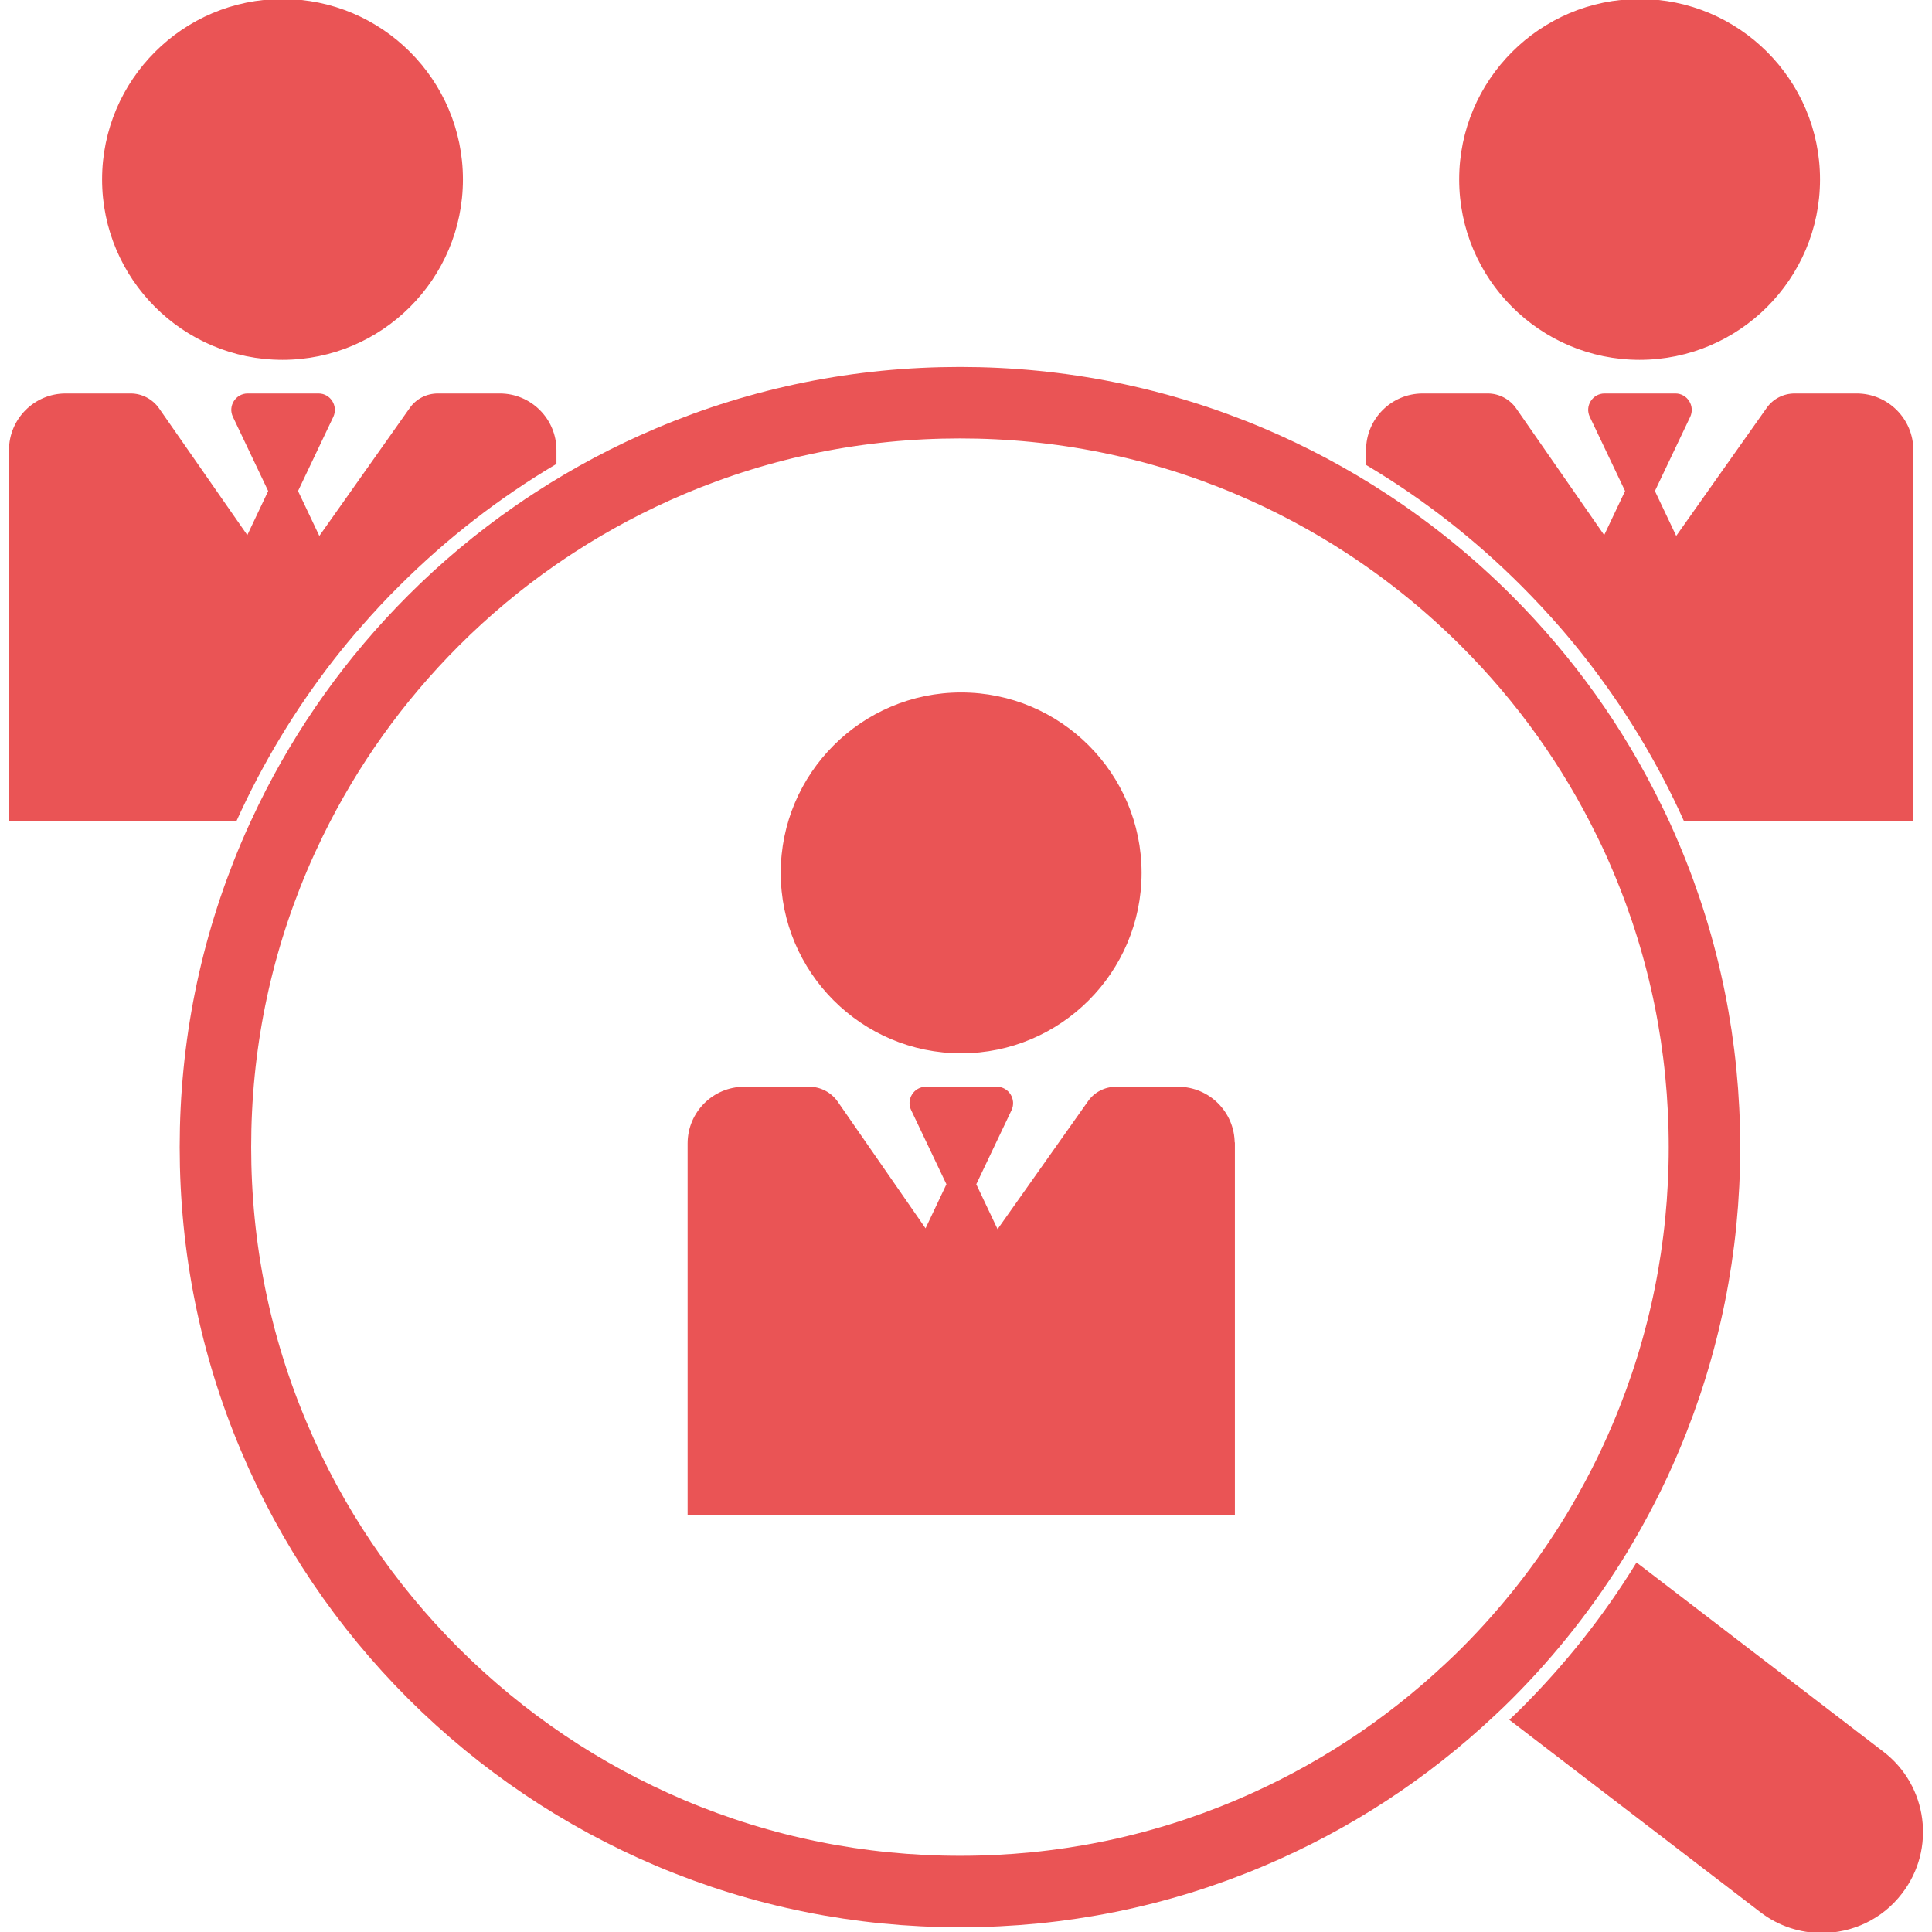
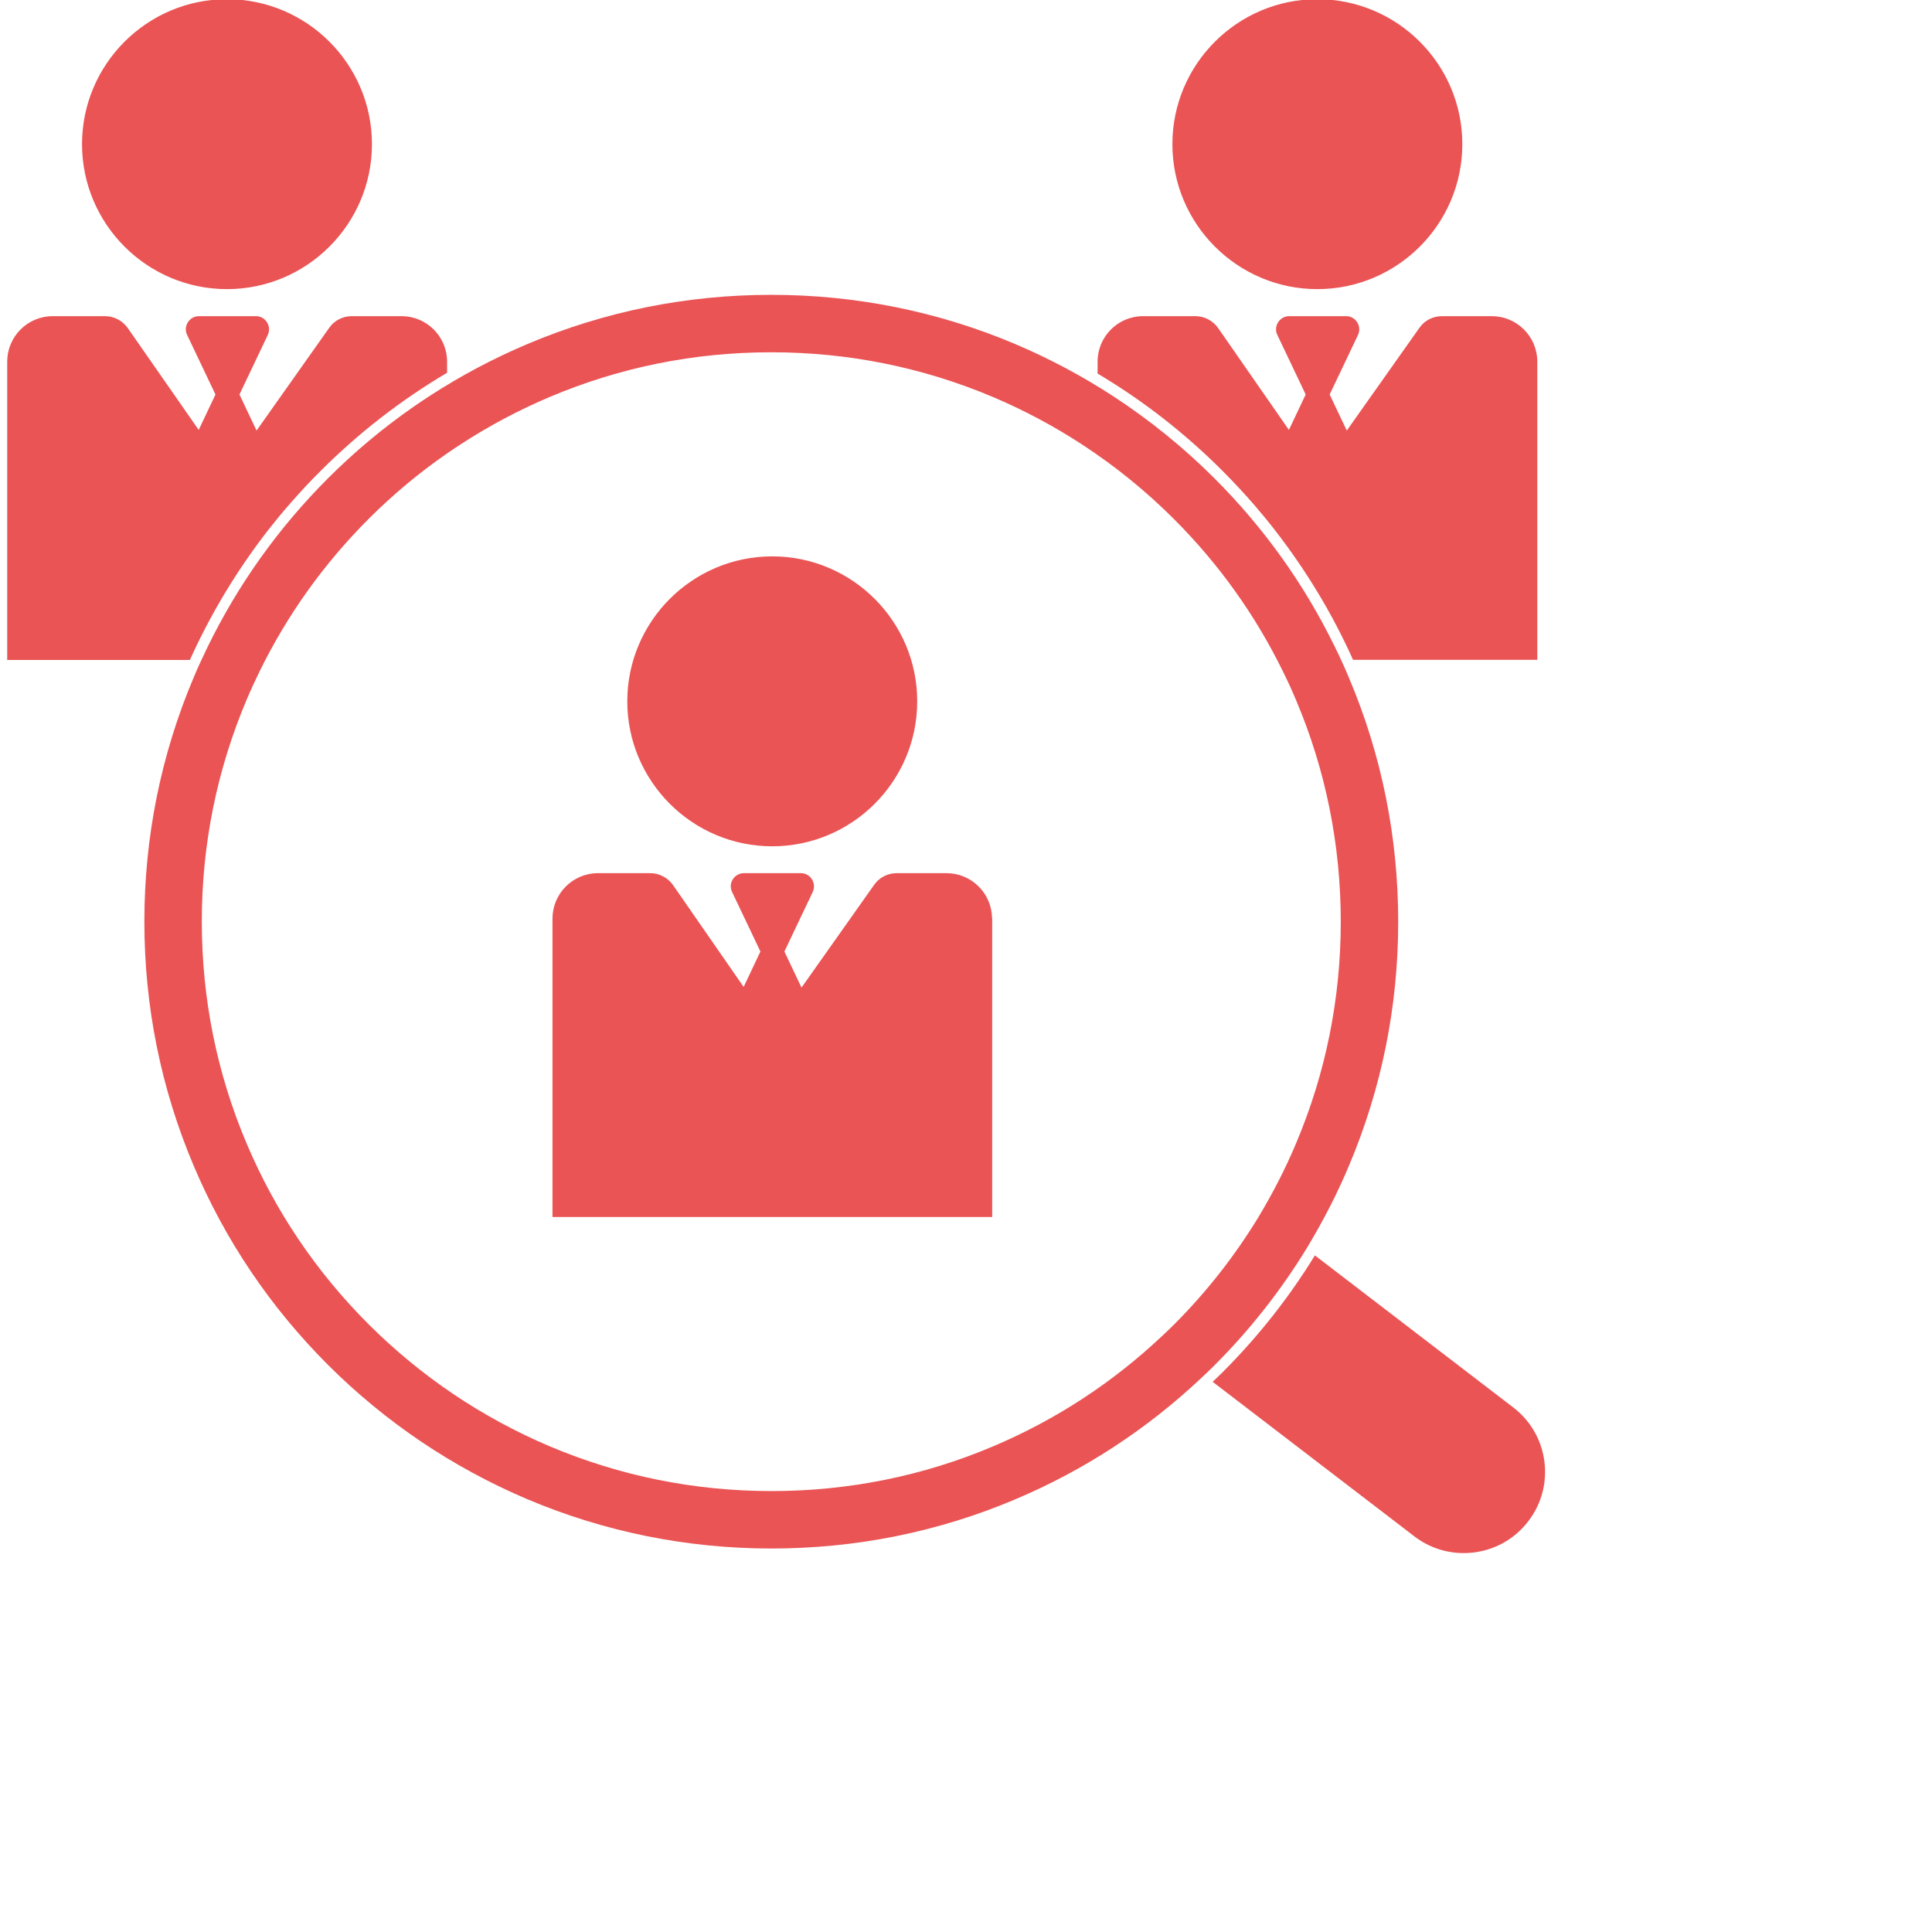
- <svg xmlns="http://www.w3.org/2000/svg" width="964.8" height="964.8" style="enable-background:new 0 0 964.8 964.8" xml:space="preserve" version="1.1" id="svg6">
+ <svg xmlns="http://www.w3.org/2000/svg" width="1200.8" height="1200.8" style="enable-background:new 0 0 964.8 964.8" xml:space="preserve" version="1.1" id="svg6">
  <defs id="defs10" />
  <path d="M166.48 328.9c4.4-5.6 8.9-11.1 13.6-16.4 6-6.9 12.3-13.7 18.9-20.2 23.7-23.7 49.9-44 78.4-60.9v-6.6c0-15.4-12.5-27.8-27.8-27.8h-30.9c-5.5 0-10.6 2.6-13.7 7.1l-45.6 64.5-11.1-23.4 17.7-37.2c2.4-5.1-1.3-11-6.9-11h-35.4c-5.6 0-9.4 5.9-6.9 11l17.7 37.2-10.9 23-44.5-63.9c-3.1-4.5-8.3-7.3-13.8-7.3h-32.5c-15.4 0-27.8 12.5-27.8 27.8v184.9h112.7c13.1-28.9 29.401-55.9 48.8-80.8zM51.48 89.6c0 49.4 40.2 89.6 89.6 89.6s89.6-40.2 89.6-89.6c0-49.4-40.2-89.6-89.6-89.6s-89.6 40.2-89.6 89.6zM896.28 197c-5.5 0-10.6 2.6-13.7 7.1l-45.6 64.5-11.1-23.4 17.7-37.2c2.4-5.1-1.3-11-6.899-11h-35.4c-5.6 0-9.399 5.9-6.899 11l17.699 37.2-10.899 23-44.4-63.9c-3.1-4.5-8.3-7.3-13.8-7.3h-32.5c-15.4 0-27.8 12.5-27.8 27.8v7.1c28.1 16.7 54 36.9 77.399 60.3a422.48 422.48 0 0 1 19.5 20.9c4.4 5.1 8.801 10.4 12.9 15.7 19.4 24.9 35.8 51.9 48.8 80.8h113.7V224.8c0-15.4-12.5-27.8-27.8-27.8H896.28zM729.181 89.6c0 49.4 40.2 89.6 89.6 89.6 49.4 0 89.601-40.2 89.601-89.6 0-49.4-40.2-89.6-89.601-89.6-49.4 0-89.6 40.2-89.6 89.6zM940.28 875.2 817.381 781c-16.101 26.2-35.301 50.399-57.301 72.399-1.8 1.801-3.699 3.601-5.6 5.4l124.9 95.7c9.1 7 19.8 10.3 30.399 10.3 15 0 29.9-6.7 39.7-19.6 16.801-21.8 12.702-53.199-9.199-69.999zM616.08 571c0-15.4-12.5-27.8-27.8-27.8h-30.899c-5.5 0-10.601 2.6-13.7 7.1l-45.601 64.5-11.1-23.4 17.7-37.199c2.399-5.101-1.3-11-6.9-11h-35.399c-5.601 0-9.4 5.899-6.9 11l17.7 37.199-10.9 23-44.3-63.899c-3.1-4.5-8.3-7.3-13.8-7.3h-32.5c-15.4 0-27.8 12.5-27.8 27.8V755.9h272.3V571h-.101zM479.98 525.5c49.4 0 89.6-40.2 89.6-89.601 0-49.399-40.199-89.6-89.6-89.6s-89.6 40.2-89.6 89.6c.001 49.401 40.2 89.601 89.6 89.601z" id="path2" style="stroke:#ea5455;stroke-opacity:1;fill:#ea5455;fill-opacity:1" />
  <path d="m 334.78,915.399 c 45.9,19.4 94.601,29.2 144.7,29.2 50.2,0 98.9,-9.8 144.7,-29.2 40.899,-17.3 77.899,-41.5 110.2,-71.899 2.699,-2.5 5.399,-5.101 8,-7.7 21.199,-21.2 39.6,-44.7 55,-70 9.3,-15.5 17.6,-31.5 24.6,-48.2 19.4,-45.899 29.2,-94.6 29.2,-144.7 0,-50.1 -9.8,-98.899 -29.2,-144.699 -2.6,-6.2 -5.4,-12.4 -8.4,-18.4 -18,-36.9 -41.899,-70.4 -71.3,-99.8 -18.3,-18.3 -38.3,-34.5 -59.7,-48.5 -18.5,-12.1 -38,-22.5 -58.5,-31.2 -45.899,-19.4 -94.6,-29.2 -144.699,-29.2 -50.2,0 -98.9,9.8 -144.7,29.2 -20.101,8.5 -39.3,18.7 -57.5,30.5 -3.338,2.159 -6.641,4.372 -9.907,6.638 -18.069,12.536 -35.041,26.71 -50.793,42.462 -29.3,29.3 -53.2,62.8 -71.3,99.8 -2.9,6 -5.8,12.199 -8.4,18.399 -19.4,45.9 -29.2,94.601 -29.2,144.7 0,50.099 9.8,98.9 29.2,144.7 18.7,44.3 45.5,84 79.7,118.2 34.2,34.1 73.999,60.9 118.299,79.699 z" id="path4" style="fill:#000000;fill-opacity:0;stroke:#ea5455;stroke-width:35.7;stroke-miterlimit:4;stroke-dasharray:none;stroke-opacity:1" />
</svg>
